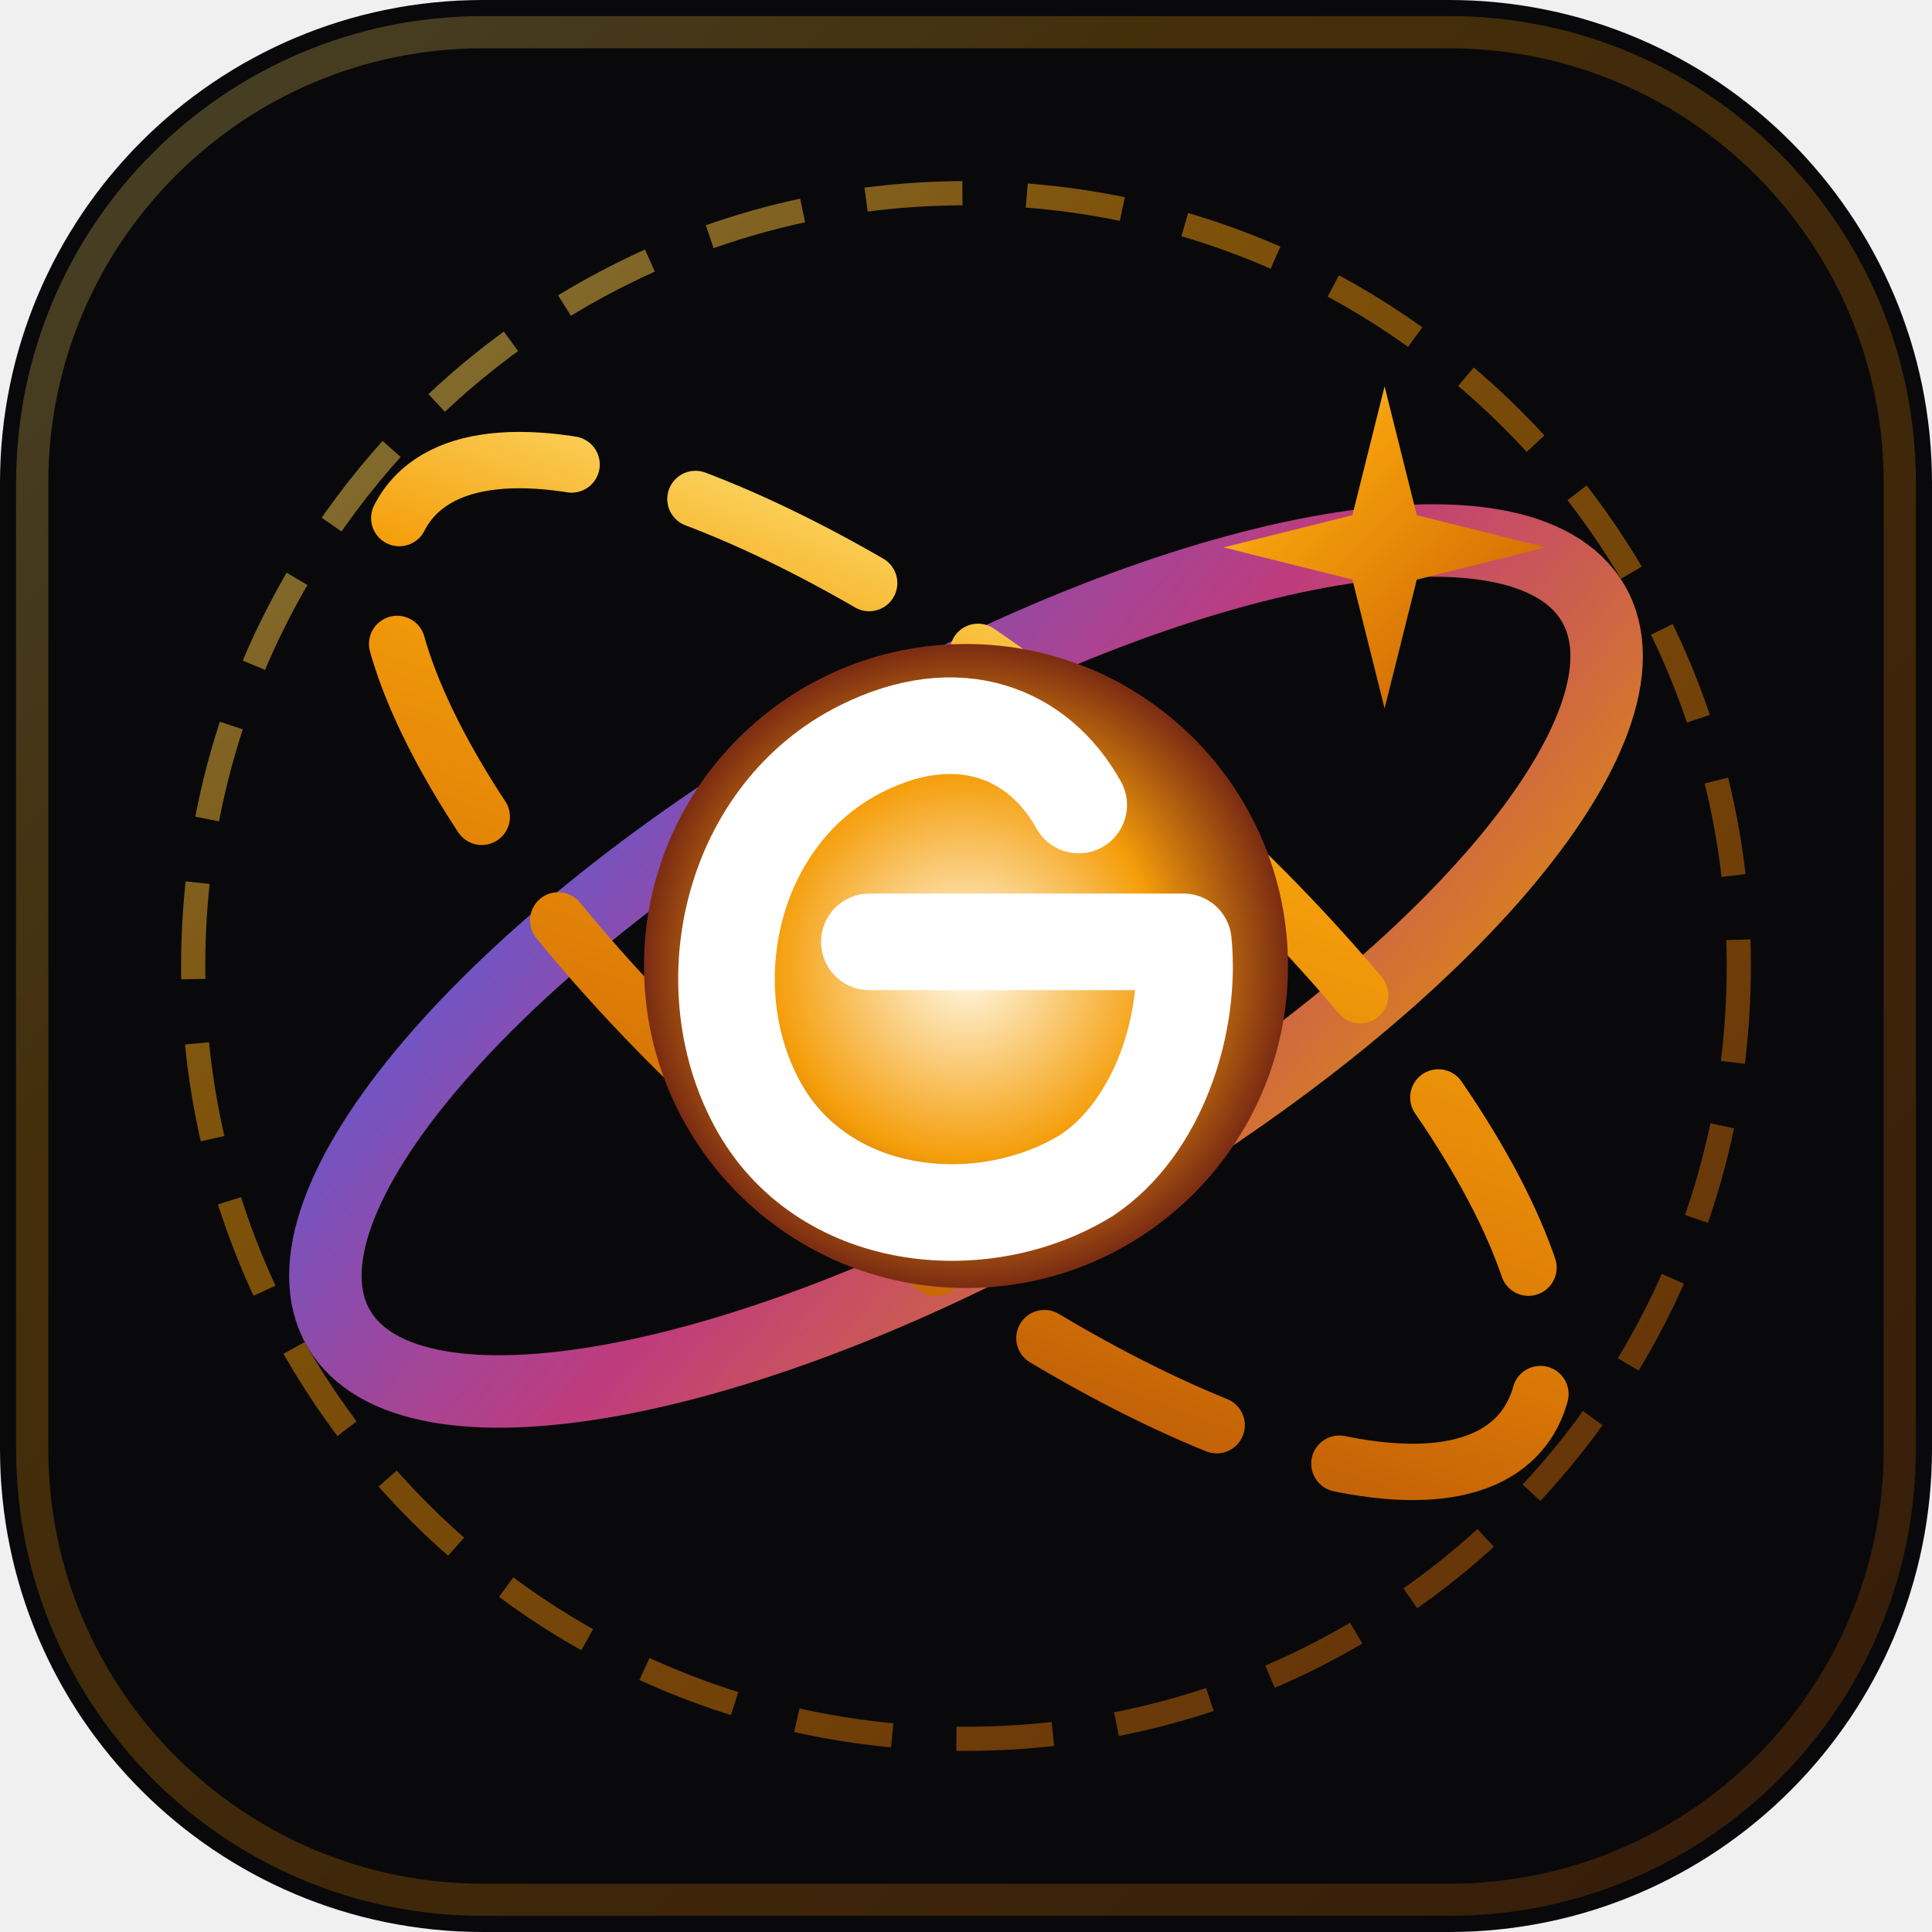
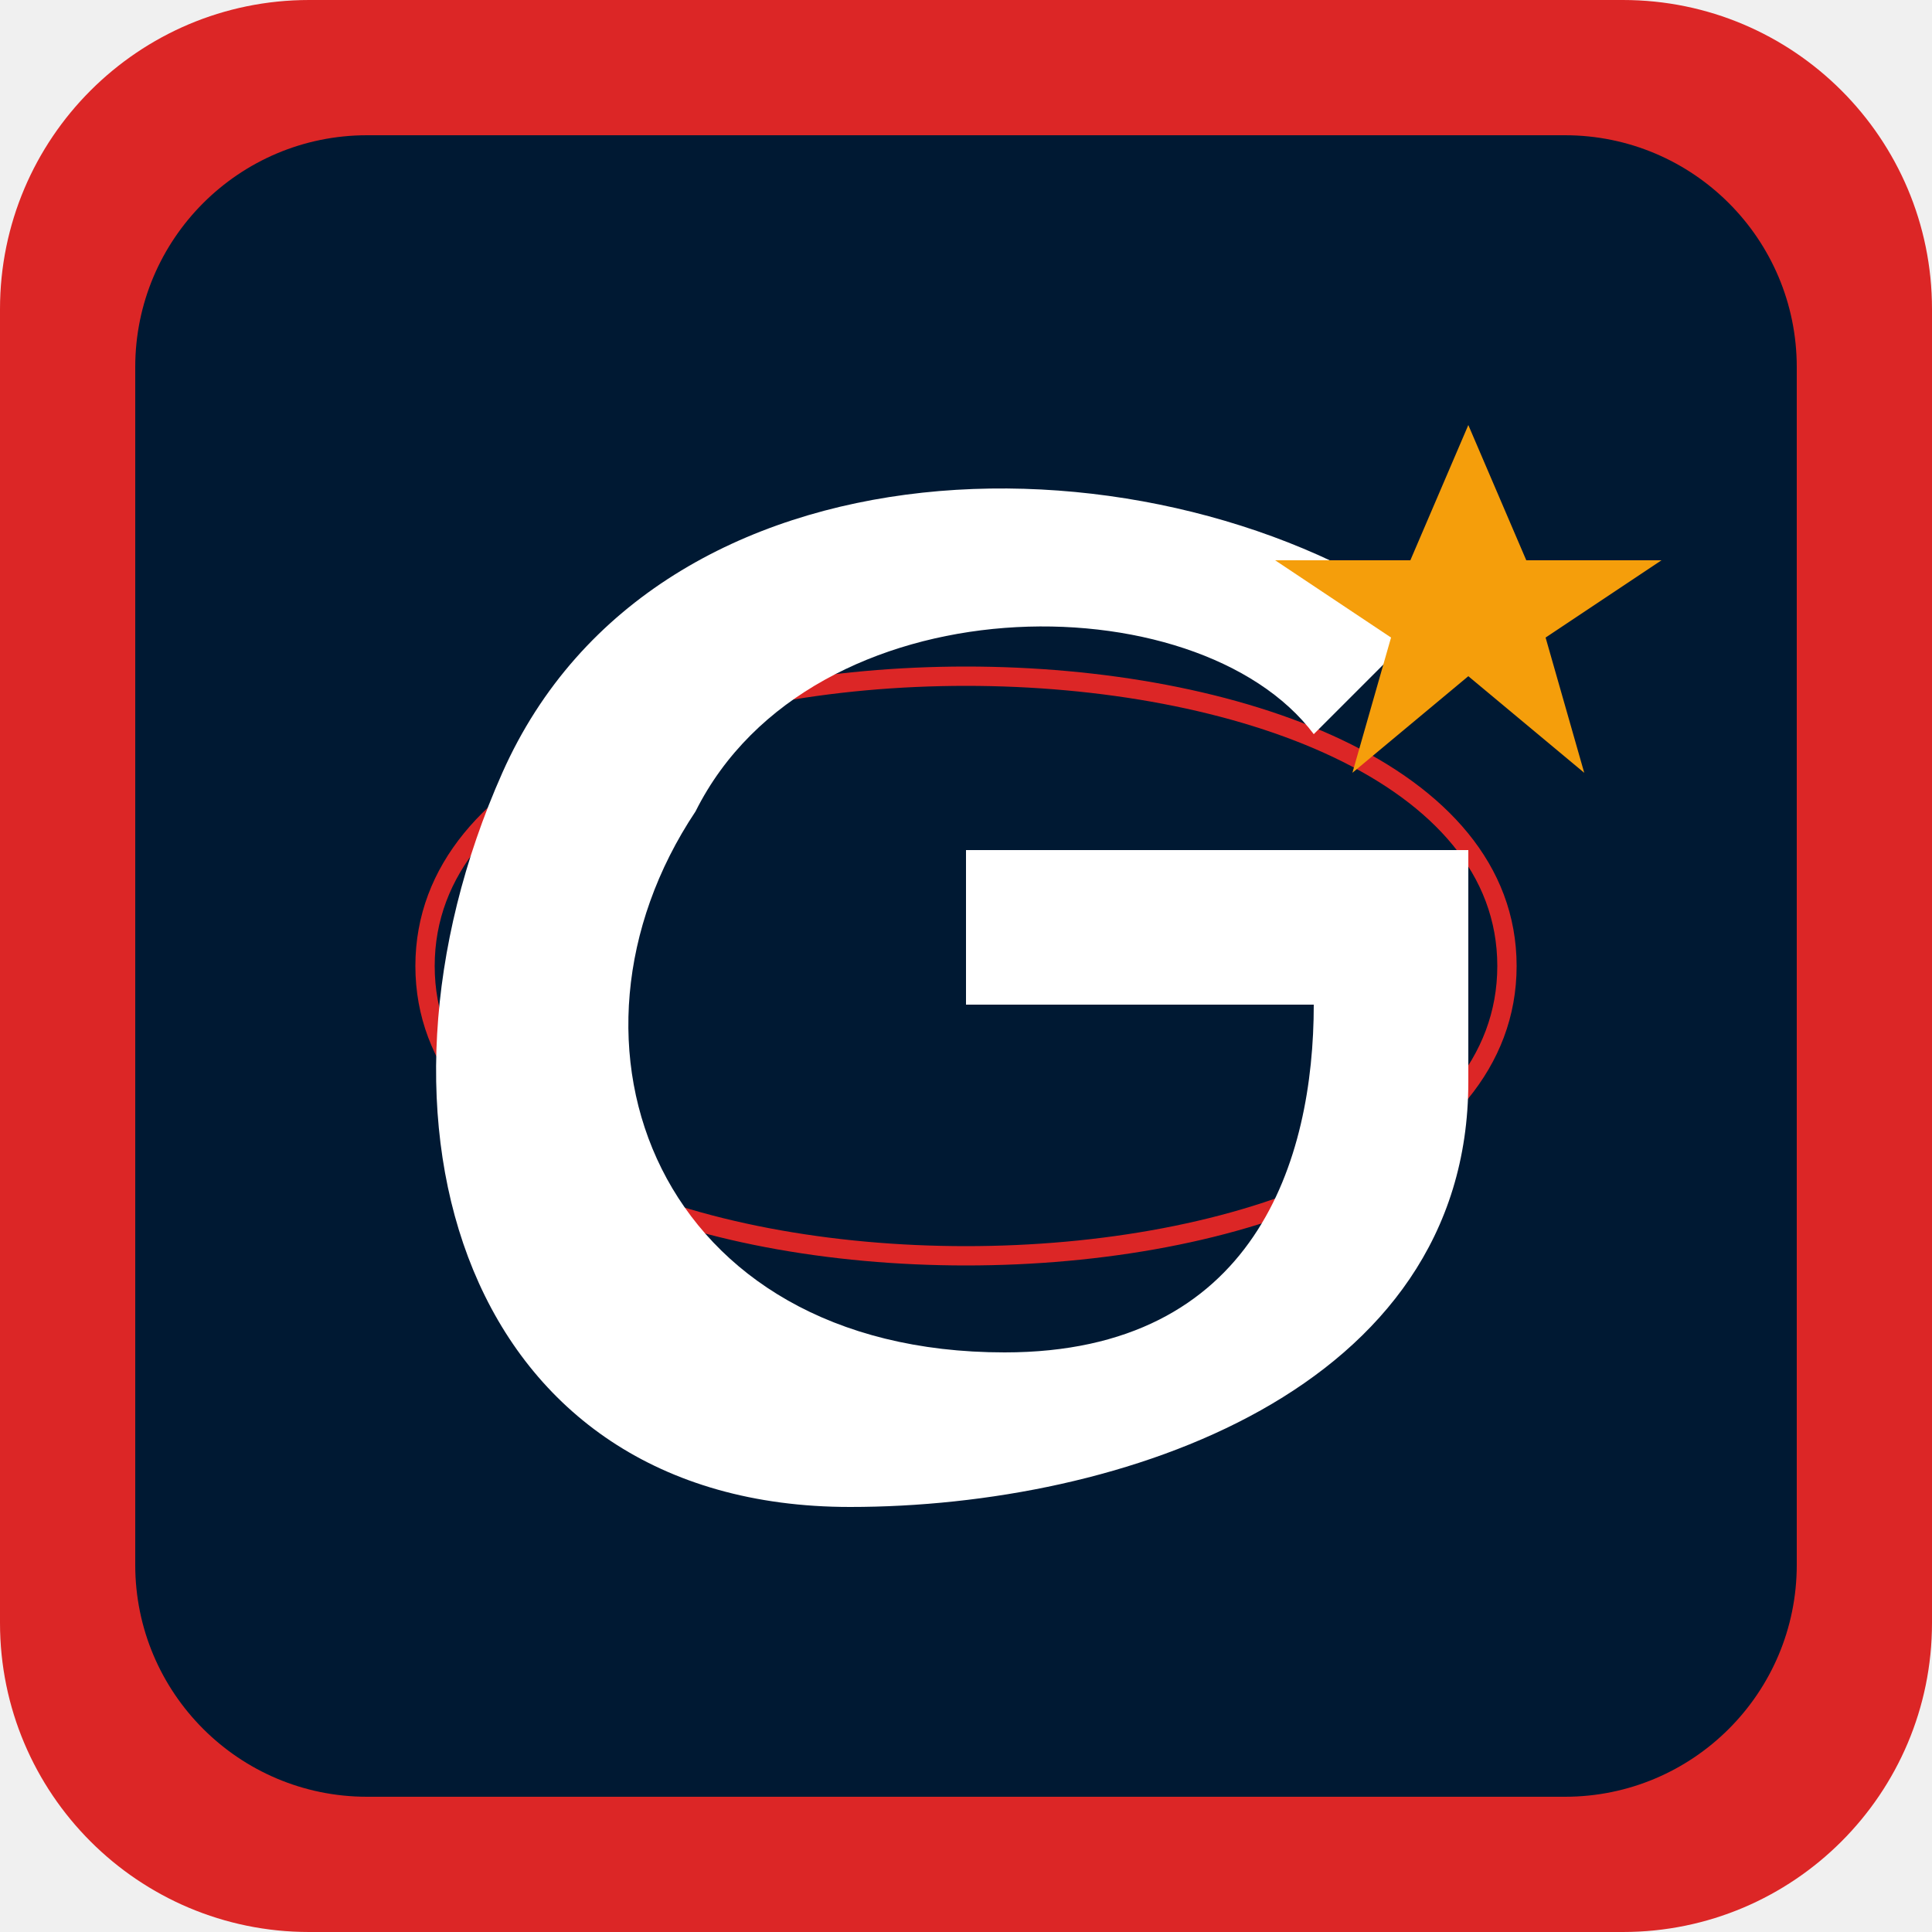
- <svg xmlns="http://www.w3.org/2000/svg" viewBox="0 0 120 120" fill="none">
-   <defs>
-     <linearGradient id="goldGrad" x1="0%" y1="0%" x2="100%" y2="100%">
-       <stop offset="0%" stop-color="#FEF08A" />
-       <stop offset="30%" stop-color="#F59E0B" />
-       <stop offset="70%" stop-color="#D97706" />
-       <stop offset="100%" stop-color="#B45309" />
-     </linearGradient>
-     <linearGradient id="orbitGlow" x1="0%" y1="0%" x2="100%" y2="100%">
-       <stop offset="0%" stop-color="#6366F1" stop-opacity="0.9" />
-       <stop offset="50%" stop-color="#EC4899" stop-opacity="0.8" />
-       <stop offset="100%" stop-color="#F59E0B" stop-opacity="0.9" />
-     </linearGradient>
-     <radialGradient id="coreLight" cx="50%" cy="50%" r="50%">
-       <stop offset="0%" stop-color="#FFFBEB" />
-       <stop offset="60%" stop-color="#F59E0B" />
-       <stop offset="100%" stop-color="#7C2D12" />
-     </radialGradient>
-   </defs>
-   <rect width="120" height="120" rx="30" fill="#09090B" />
-   <rect x="2" y="2" width="116" height="116" rx="28" stroke="url(#goldGrad)" stroke-opacity="0.25" stroke-width="2" fill="none" />
-   <circle cx="60" cy="60" r="48" fill="none" stroke="url(#goldGrad)" stroke-width="1.5" stroke-dasharray="6 4" opacity="0.5" />
-   <ellipse cx="60" cy="60" rx="45" ry="16" stroke="url(#orbitGlow)" stroke-width="4.5" stroke-linecap="round" transform="rotate(-30 60 60)" />
-   <ellipse cx="60" cy="60" rx="45" ry="16" stroke="url(#goldGrad)" stroke-width="3.5" stroke-dasharray="12 8" stroke-linecap="round" transform="rotate(40 60 60)" />
-   <circle cx="60" cy="60" r="20" fill="url(#coreLight)" />
-   <path d="M67 50C64.5 45.5 59.5 43.5 53.5 46.5C45.5 50.5 43 61 47 68.5C51 76 61 77 67.5 73C72 70 74 63.5 73.5 58.5H54" stroke="#FFFFFF" stroke-width="6" stroke-linecap="round" stroke-linejoin="round" />
-   <path d="M84 32 L86 24 L88 32 L96 34 L88 36 L86 44 L84 36 L76 34 Z" fill="url(#goldGrad)" />
+ <svg xmlns="http://www.w3.org/2000/svg" viewBox="0 0 100 100" width="100%" height="100%">
+   <rect width="100" height="100" rx="16" fill="#DC2626" />
+   <rect x="7" y="7" width="86" height="86" rx="12" fill="#001933" />
+   <path d="M 22 50 C 22 30, 78 30, 78 50 C 78 70, 22 70, 22 50 Z" stroke="#DC2626" strokeWidth="6" fill="none" strokeLinecap="round" />
+   <path d="M 68 38 C 62 30, 42 30, 36 42 C 28 54, 34 70, 52 70 C 65 70, 68 60, 68 52 L 50 52 L 50 44 L 76 44 L 76 56 C 76 72, 58 78, 44 78 C 24 78, 18 58, 26 40 C 34 22, 60 22, 74 32 Z" fill="#FFFFFF" />
+   <polygon points="76,22 79,29 86,29 80,33 82,40 76,35 70,40 72,33 66,29 73,29" fill="#F59E0B" />
</svg>
